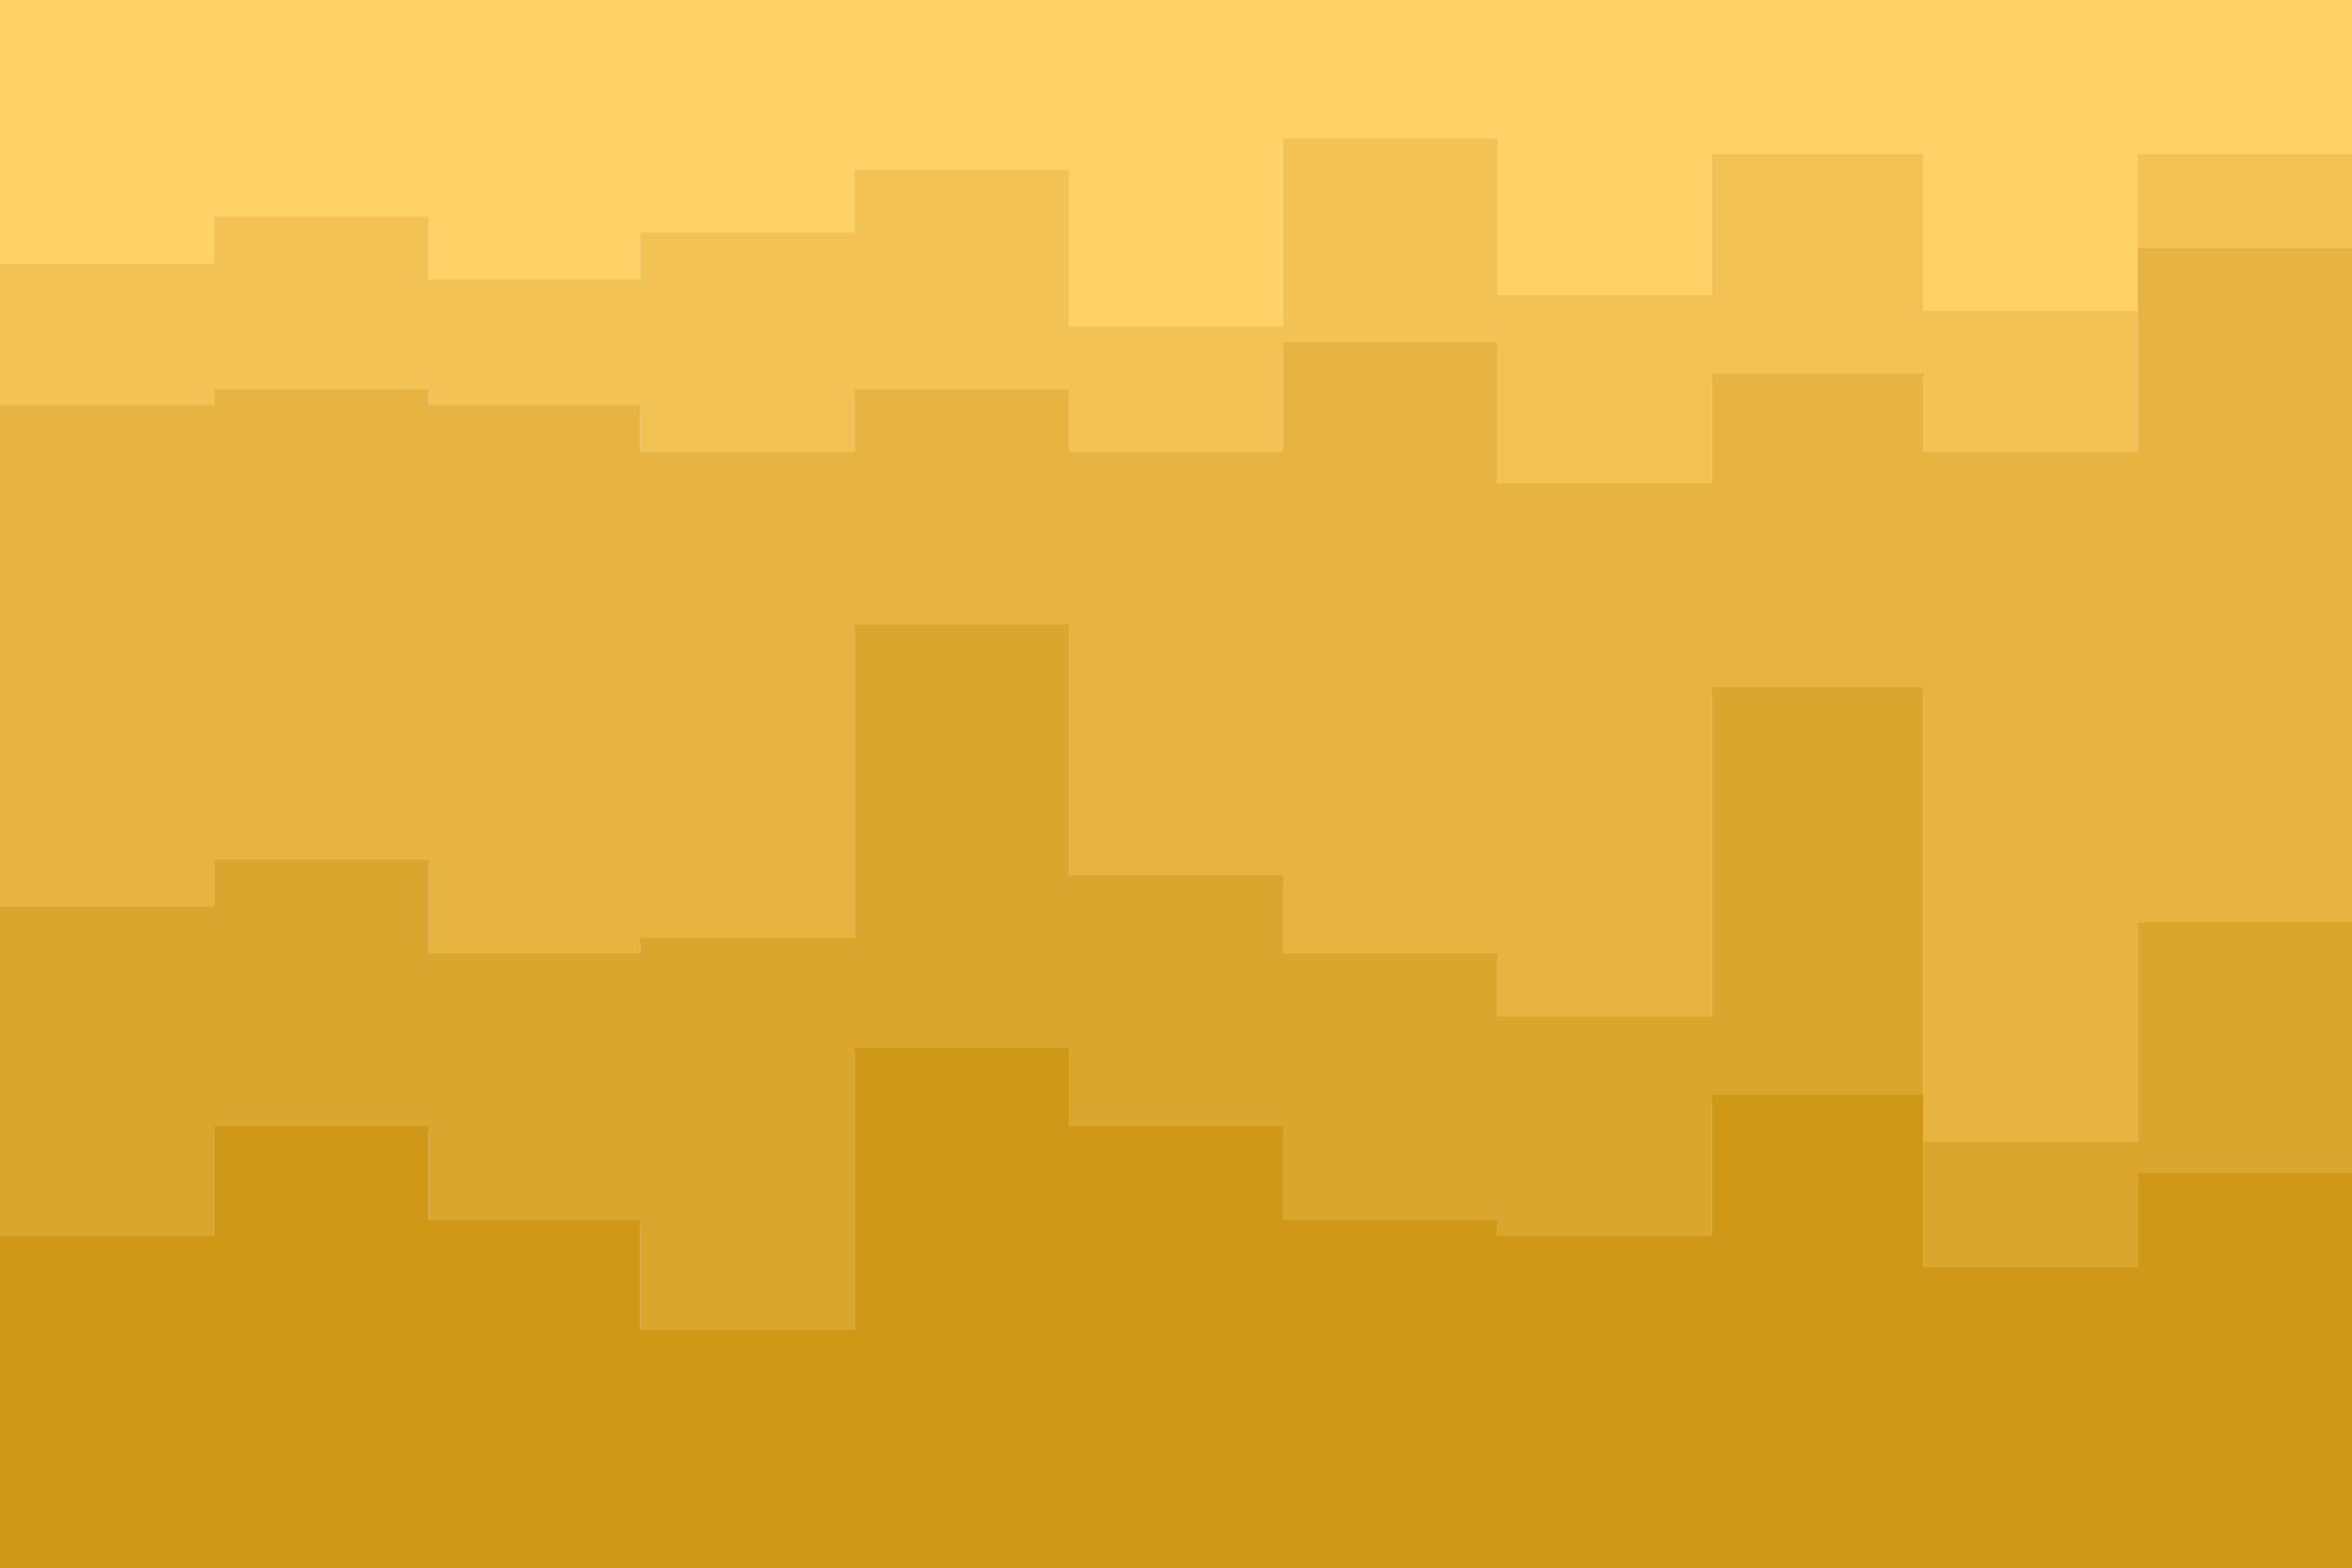
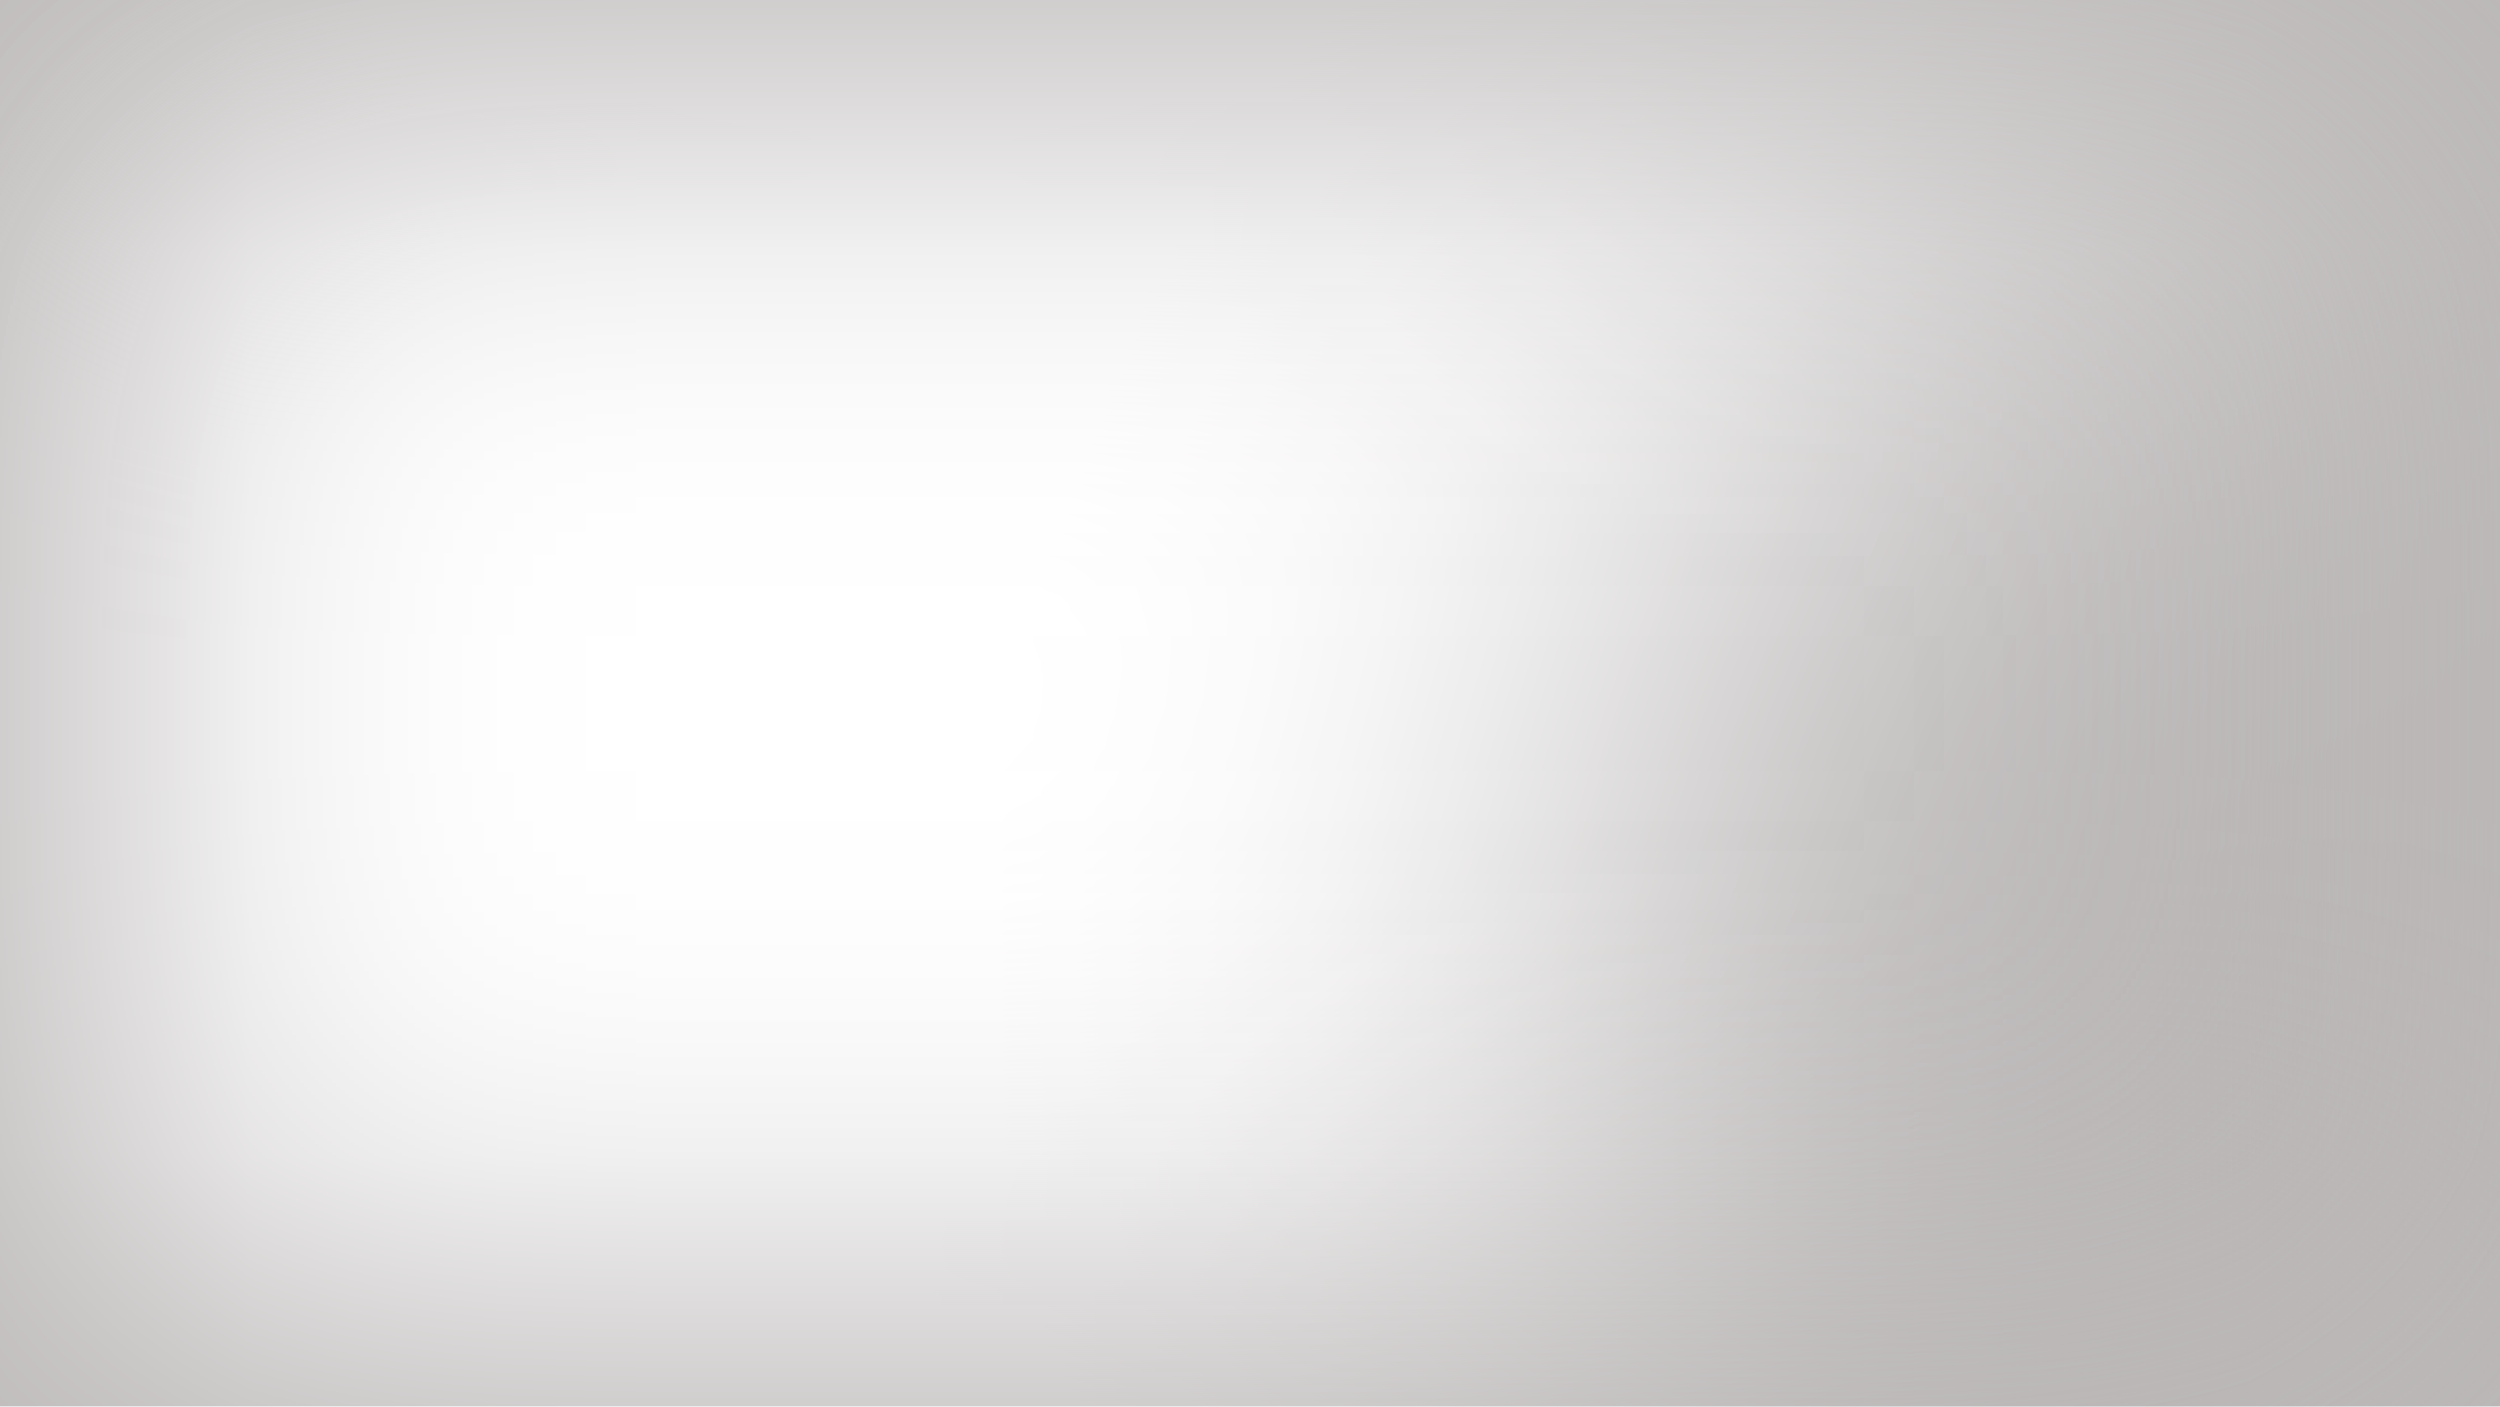
- <svg xmlns="http://www.w3.org/2000/svg" id="visual" viewBox="0 0 900 600" width="900" height="600" version="1.1">
-   <path d="M0 103L82 103L82 85L164 85L164 109L245 109L245 91L327 91L327 67L409 67L409 127L491 127L491 55L573 55L573 115L655 115L655 61L736 61L736 121L818 121L818 61L900 61L900 91L900 0L900 0L818 0L818 0L736 0L736 0L655 0L655 0L573 0L573 0L491 0L491 0L409 0L409 0L327 0L327 0L245 0L245 0L164 0L164 0L82 0L82 0L0 0Z" fill="#ffd166" />
-   <path d="M0 157L82 157L82 151L164 151L164 157L245 157L245 175L327 175L327 151L409 151L409 175L491 175L491 133L573 133L573 187L655 187L655 145L736 145L736 175L818 175L818 97L900 97L900 169L900 89L900 59L818 59L818 119L736 119L736 59L655 59L655 113L573 113L573 53L491 53L491 125L409 125L409 65L327 65L327 89L245 89L245 107L164 107L164 83L82 83L82 101L0 101Z" fill="#f3c254" />
-   <path d="M0 349L82 349L82 331L164 331L164 367L245 367L245 361L327 361L327 241L409 241L409 337L491 337L491 367L573 367L573 391L655 391L655 265L736 265L736 439L818 439L818 355L900 355L900 259L900 167L900 95L818 95L818 173L736 173L736 143L655 143L655 185L573 185L573 131L491 131L491 173L409 173L409 149L327 149L327 173L245 173L245 155L164 155L164 149L82 149L82 155L0 155Z" fill="#e7b442" />
-   <path d="M0 475L82 475L82 433L164 433L164 469L245 469L245 511L327 511L327 403L409 403L409 433L491 433L491 469L573 469L573 475L655 475L655 421L736 421L736 487L818 487L818 451L900 451L900 403L900 257L900 353L818 353L818 437L736 437L736 263L655 263L655 389L573 389L573 365L491 365L491 335L409 335L409 239L327 239L327 359L245 359L245 365L164 365L164 329L82 329L82 347L0 347Z" fill="#dba62e" />
-   <path d="M0 601L82 601L82 601L164 601L164 601L245 601L245 601L327 601L327 601L409 601L409 601L491 601L491 601L573 601L573 601L655 601L655 601L736 601L736 601L818 601L818 601L900 601L900 601L900 401L900 449L818 449L818 485L736 485L736 419L655 419L655 473L573 473L573 467L491 467L491 431L409 431L409 401L327 401L327 509L245 509L245 467L164 467L164 431L82 431L82 473L0 473Z" fill="#cf9816" />
+ <svg xmlns="http://www.w3.org/2000/svg" id="visual" viewBox="0 0 960 540" width="960" height="540" version="1.1">
+   <defs>
+     <filter id="blur1" x="-10%" y="-10%" width="120%" height="120%">
+       <feFlood flood-opacity="0" result="BackgroundImageFix" />
+       <feBlend mode="normal" in="SourceGraphic" in2="BackgroundImageFix" result="shape" />
+       <feGaussianBlur stdDeviation="163" result="effect1_foregroundBlur" />
+     </filter>
+   </defs>
+   <rect width="960" height="540" fill="#bbb7b7" />
+   <g filter="url(#blur1)">
+     <circle cx="734" cy="290" fill="#FFFFFF" r="363" />
+     <circle cx="49" cy="94" fill="#bbb7b7" r="363" />
+     <circle cx="540" cy="528" fill="#FFFFFF" r="363" />
+     <circle cx="391" cy="186" fill="#FFFFFF" r="363" />
+     <circle cx="955" cy="384" fill="#bbb7b7" r="363" />
+     <circle cx="57" cy="396" fill="#FFFFFF" r="363" />
+   </g>
</svg>
